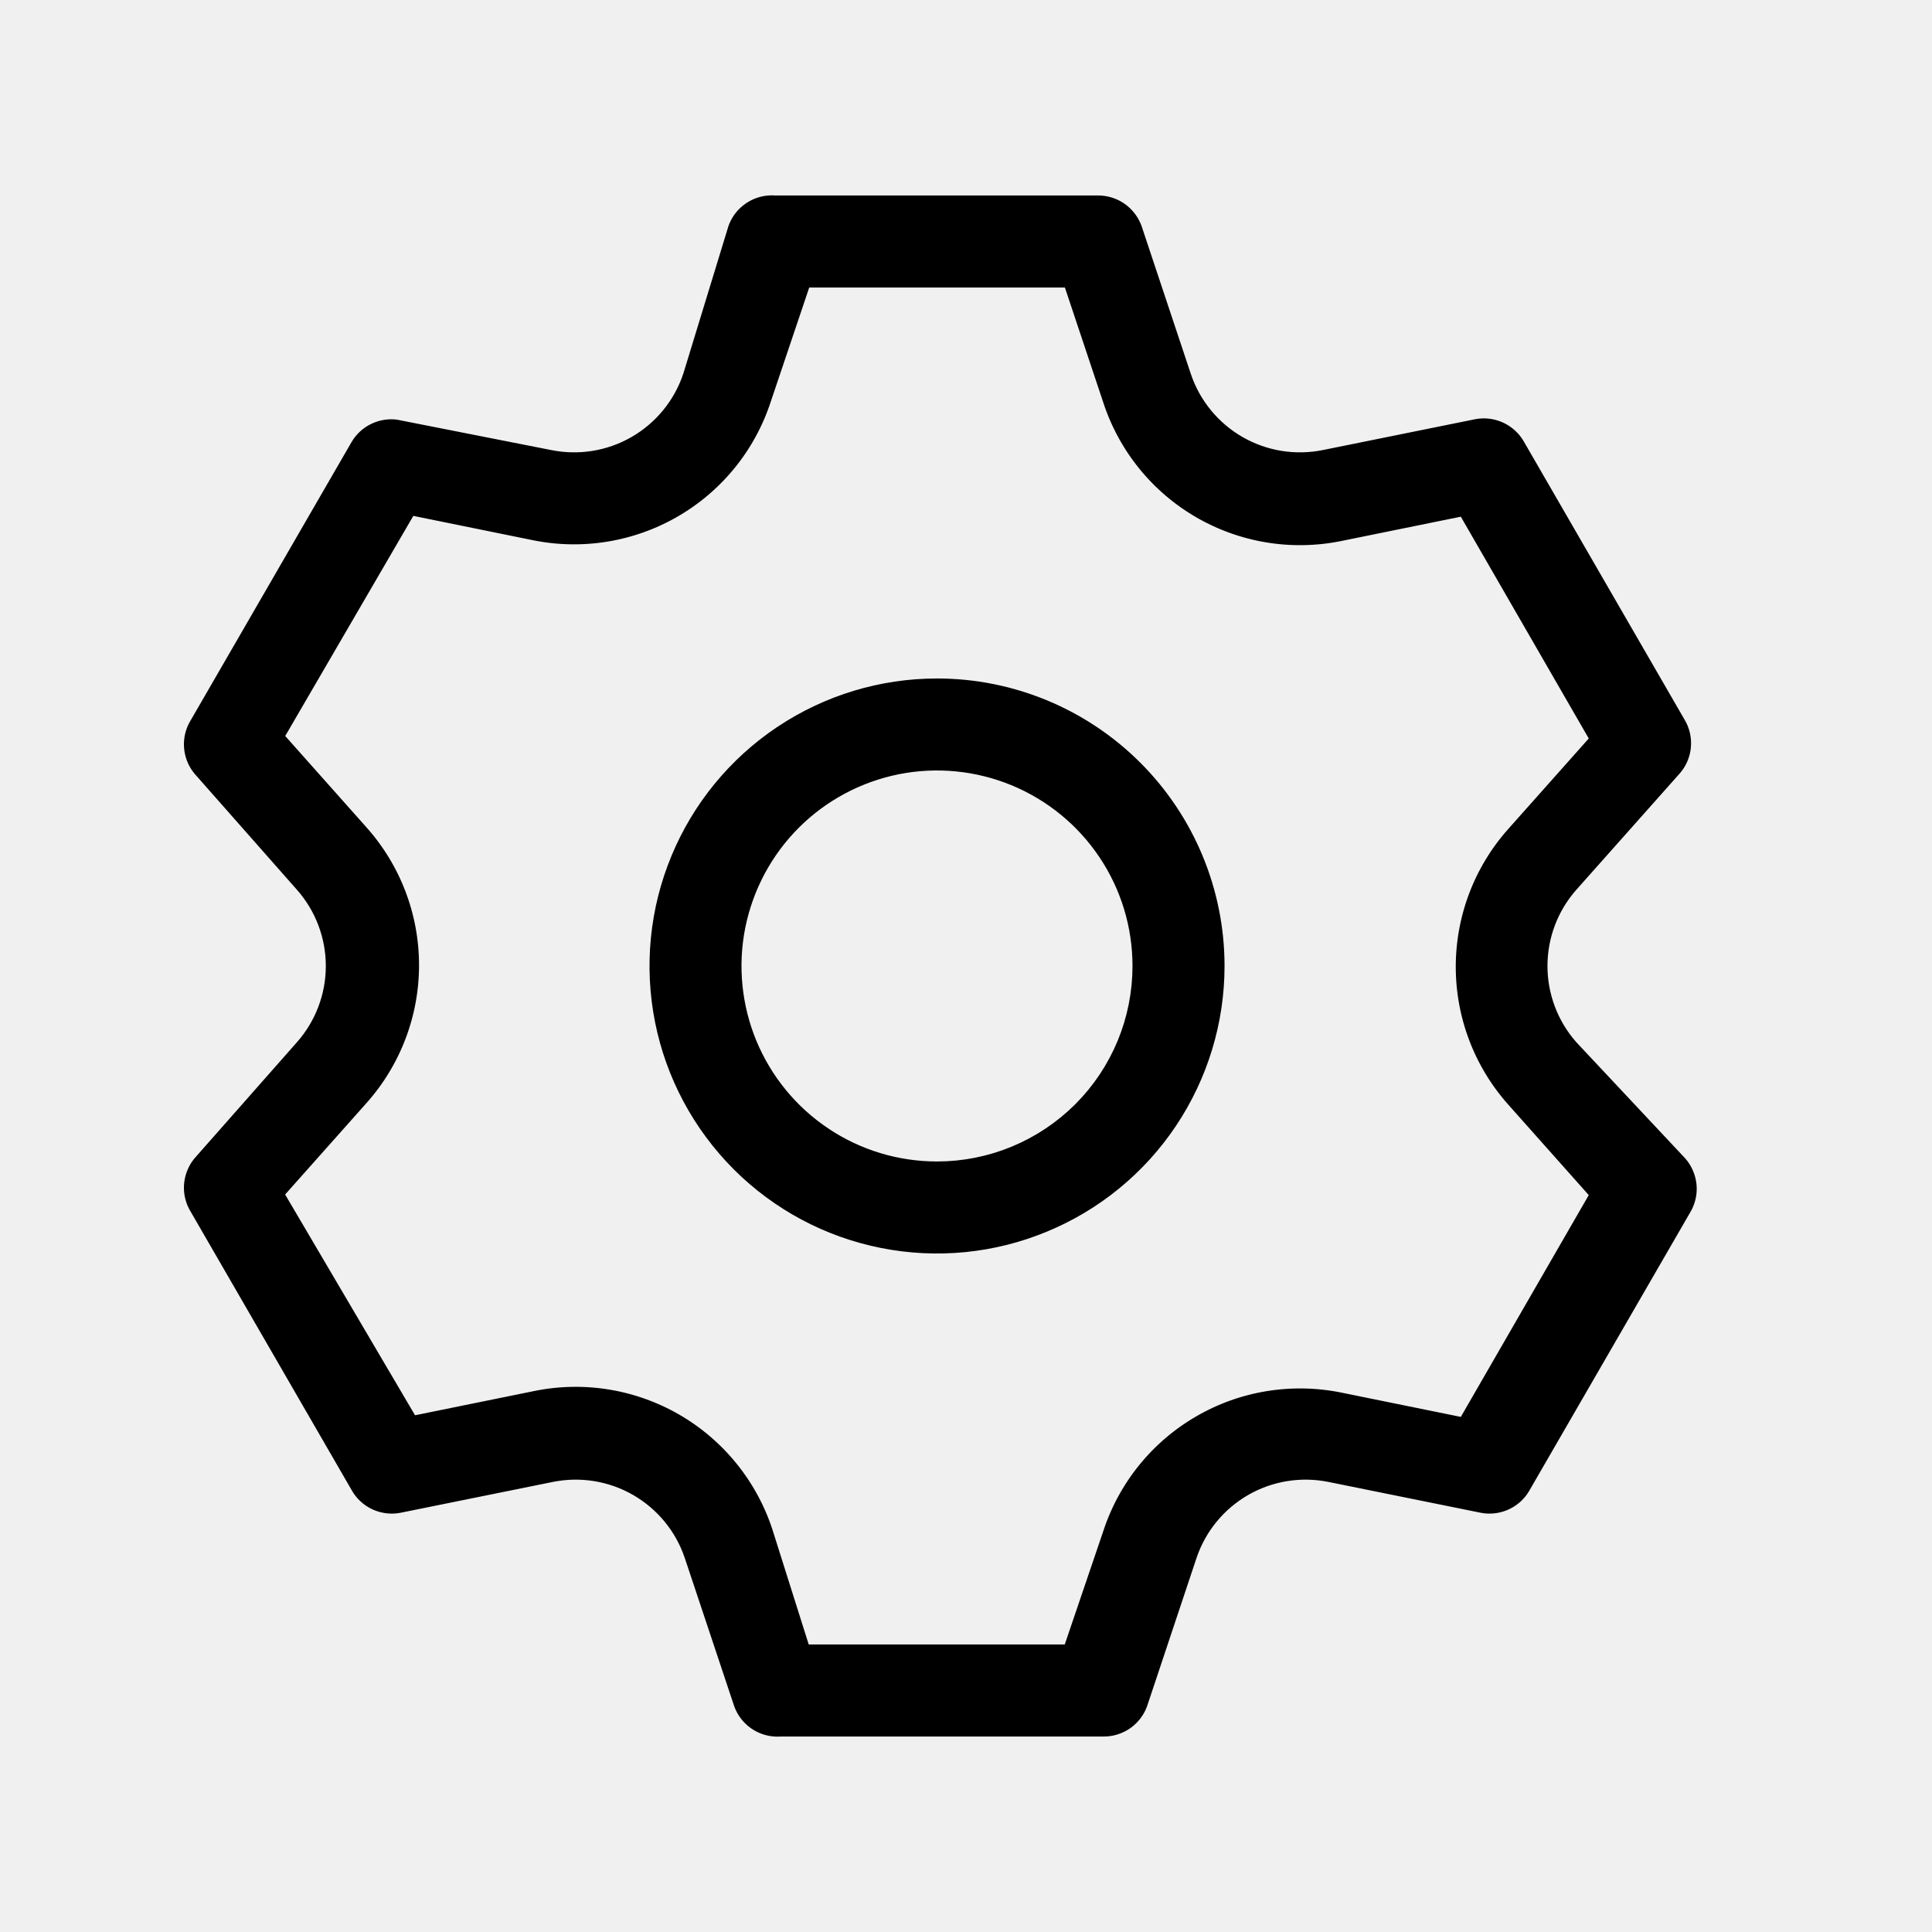
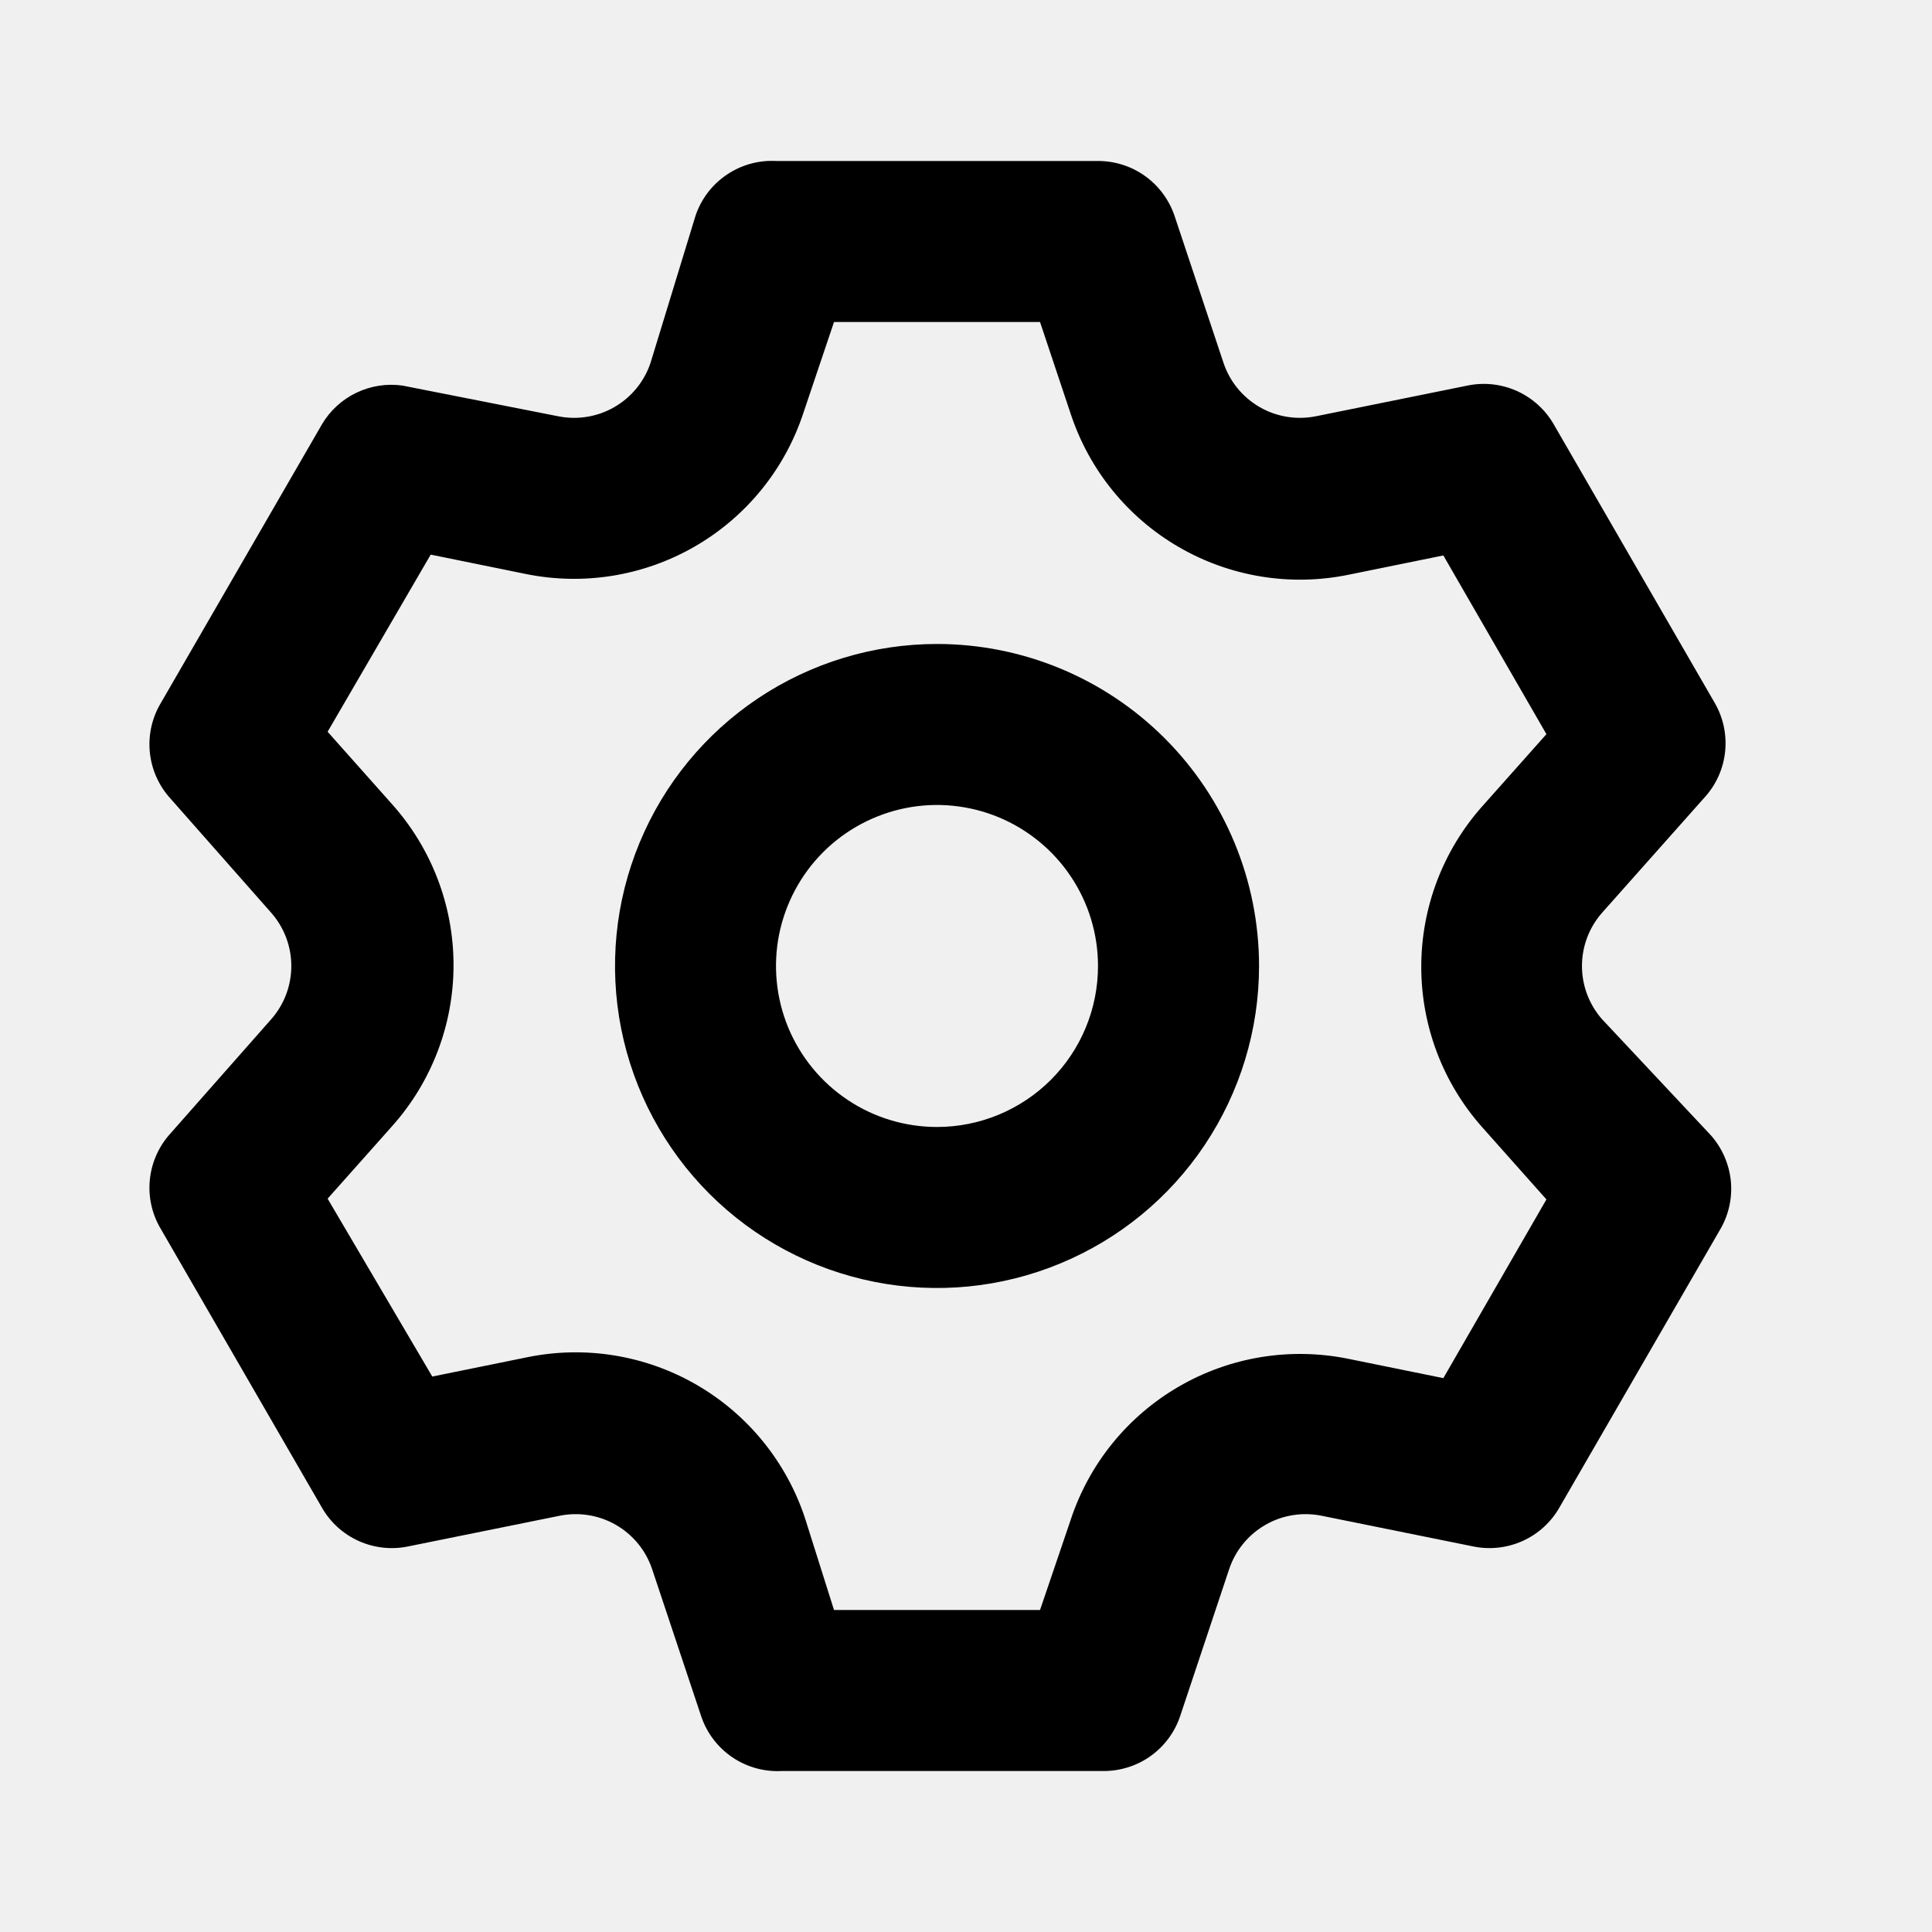
- <svg xmlns="http://www.w3.org/2000/svg" width="28" height="28" viewBox="0 0 28 28" fill="currentColor" stroke="currentColor">
-   <mask id="path-1-inside-1_2422_1563" fill="white">
-     <path d="M23.217 14.77C23.03 14.557 22.927 14.283 22.927 14C22.927 13.717 23.03 13.443 23.217 13.23L24.71 11.55C24.875 11.367 24.977 11.136 25.002 10.89C25.027 10.645 24.974 10.398 24.85 10.185L22.517 6.148C22.394 5.935 22.207 5.767 21.983 5.666C21.759 5.566 21.509 5.538 21.268 5.588L19.075 6.032C18.796 6.089 18.505 6.043 18.258 5.901C18.011 5.759 17.824 5.532 17.733 5.262L17.022 3.127C16.943 2.895 16.794 2.694 16.595 2.551C16.397 2.409 16.158 2.333 15.913 2.333H11.247C10.992 2.32 10.741 2.39 10.53 2.534C10.319 2.677 10.161 2.885 10.08 3.127L9.427 5.262C9.336 5.532 9.149 5.759 8.902 5.901C8.655 6.043 8.364 6.089 8.085 6.032L5.833 5.588C5.605 5.556 5.373 5.592 5.165 5.692C4.958 5.791 4.784 5.95 4.667 6.148L2.333 10.185C2.206 10.396 2.149 10.641 2.17 10.886C2.191 11.132 2.289 11.364 2.45 11.55L3.932 13.23C4.119 13.443 4.222 13.717 4.222 14C4.222 14.283 4.119 14.557 3.932 14.77L2.45 16.45C2.289 16.636 2.191 16.869 2.17 17.114C2.149 17.359 2.206 17.604 2.333 17.815L4.667 21.852C4.789 22.065 4.976 22.233 5.2 22.334C5.424 22.434 5.675 22.462 5.915 22.412L8.108 21.968C8.387 21.911 8.678 21.957 8.925 22.099C9.172 22.241 9.359 22.468 9.45 22.738L10.162 24.873C10.243 25.115 10.401 25.323 10.611 25.466C10.822 25.61 11.074 25.68 11.328 25.667H15.995C16.24 25.667 16.478 25.591 16.677 25.449C16.876 25.306 17.025 25.105 17.103 24.873L17.815 22.738C17.906 22.468 18.093 22.241 18.34 22.099C18.587 21.957 18.878 21.911 19.157 21.968L21.35 22.412C21.591 22.462 21.841 22.434 22.065 22.334C22.289 22.233 22.476 22.065 22.598 21.852L24.932 17.815C25.056 17.602 25.109 17.355 25.084 17.11C25.058 16.865 24.956 16.634 24.792 16.45L23.217 14.77ZM21.478 16.333L22.412 17.383L20.918 19.973L19.542 19.693C18.701 19.522 17.827 19.664 17.085 20.095C16.343 20.525 15.785 21.212 15.517 22.027L15.073 23.333H12.087L11.667 22.003C11.398 21.189 10.84 20.501 10.098 20.071C9.356 19.641 8.482 19.498 7.642 19.67L6.265 19.95L4.748 17.372L5.682 16.322C6.256 15.68 6.573 14.849 6.573 13.988C6.573 13.127 6.256 12.297 5.682 11.655L4.748 10.605L6.242 8.038L7.618 8.318C8.459 8.49 9.333 8.347 10.075 7.917C10.817 7.487 11.375 6.8 11.643 5.985L12.087 4.667H15.073L15.517 5.997C15.785 6.811 16.343 7.499 17.085 7.929C17.827 8.359 18.701 8.502 19.542 8.33L20.918 8.05L22.412 10.64L21.478 11.69C20.911 12.33 20.598 13.156 20.598 14.012C20.598 14.867 20.911 15.693 21.478 16.333ZM13.58 9.333C12.657 9.333 11.755 9.607 10.987 10.12C10.22 10.633 9.622 11.361 9.269 12.214C8.915 13.067 8.823 14.005 9.003 14.911C9.183 15.816 9.628 16.647 10.28 17.3C10.933 17.953 11.764 18.397 12.67 18.577C13.575 18.757 14.513 18.665 15.366 18.311C16.219 17.958 16.948 17.36 17.46 16.593C17.973 15.825 18.247 14.923 18.247 14C18.247 12.762 17.755 11.575 16.88 10.7C16.005 9.825 14.818 9.333 13.58 9.333ZM13.58 16.333C13.119 16.333 12.667 16.197 12.284 15.94C11.9 15.684 11.601 15.319 11.424 14.893C11.248 14.467 11.201 13.998 11.291 13.545C11.382 13.092 11.604 12.676 11.93 12.35C12.256 12.024 12.672 11.802 13.125 11.711C13.578 11.621 14.047 11.668 14.473 11.844C14.899 12.021 15.264 12.32 15.52 12.704C15.777 13.087 15.913 13.539 15.913 14C15.913 14.619 15.668 15.212 15.23 15.65C14.792 16.087 14.199 16.333 13.58 16.333Z" />
-   </mask>
-   <path d="M23.217 14.77C23.03 14.557 22.927 14.283 22.927 14C22.927 13.717 23.03 13.443 23.217 13.23L24.71 11.55C24.875 11.367 24.977 11.136 25.002 10.89C25.027 10.645 24.974 10.398 24.85 10.185L22.517 6.148C22.394 5.935 22.207 5.767 21.983 5.666C21.759 5.566 21.509 5.538 21.268 5.588L19.075 6.032C18.796 6.089 18.505 6.043 18.258 5.901C18.011 5.759 17.824 5.532 17.733 5.262L17.022 3.127C16.943 2.895 16.794 2.694 16.595 2.551C16.397 2.409 16.158 2.333 15.913 2.333H11.247C10.992 2.32 10.741 2.39 10.53 2.534C10.319 2.677 10.161 2.885 10.08 3.127L9.427 5.262C9.336 5.532 9.149 5.759 8.902 5.901C8.655 6.043 8.364 6.089 8.085 6.032L5.833 5.588C5.605 5.556 5.373 5.592 5.165 5.692C4.958 5.791 4.784 5.95 4.667 6.148L2.333 10.185C2.206 10.396 2.149 10.641 2.17 10.886C2.191 11.132 2.289 11.364 2.45 11.55L3.932 13.23C4.119 13.443 4.222 13.717 4.222 14C4.222 14.283 4.119 14.557 3.932 14.77L2.45 16.45C2.289 16.636 2.191 16.869 2.17 17.114C2.149 17.359 2.206 17.604 2.333 17.815L4.667 21.852C4.789 22.065 4.976 22.233 5.2 22.334C5.424 22.434 5.675 22.462 5.915 22.412L8.108 21.968C8.387 21.911 8.678 21.957 8.925 22.099C9.172 22.241 9.359 22.468 9.45 22.738L10.162 24.873C10.243 25.115 10.401 25.323 10.611 25.466C10.822 25.61 11.074 25.68 11.328 25.667H15.995C16.24 25.667 16.478 25.591 16.677 25.449C16.876 25.306 17.025 25.105 17.103 24.873L17.815 22.738C17.906 22.468 18.093 22.241 18.34 22.099C18.587 21.957 18.878 21.911 19.157 21.968L21.35 22.412C21.591 22.462 21.841 22.434 22.065 22.334C22.289 22.233 22.476 22.065 22.598 21.852L24.932 17.815C25.056 17.602 25.109 17.355 25.084 17.11C25.058 16.865 24.956 16.634 24.792 16.45L23.217 14.77ZM21.478 16.333L22.412 17.383L20.918 19.973L19.542 19.693C18.701 19.522 17.827 19.664 17.085 20.095C16.343 20.525 15.785 21.212 15.517 22.027L15.073 23.333H12.087L11.667 22.003C11.398 21.189 10.84 20.501 10.098 20.071C9.356 19.641 8.482 19.498 7.642 19.67L6.265 19.95L4.748 17.372L5.682 16.322C6.256 15.68 6.573 14.849 6.573 13.988C6.573 13.127 6.256 12.297 5.682 11.655L4.748 10.605L6.242 8.038L7.618 8.318C8.459 8.49 9.333 8.347 10.075 7.917C10.817 7.487 11.375 6.8 11.643 5.985L12.087 4.667H15.073L15.517 5.997C15.785 6.811 16.343 7.499 17.085 7.929C17.827 8.359 18.701 8.502 19.542 8.33L20.918 8.05L22.412 10.64L21.478 11.69C20.911 12.33 20.598 13.156 20.598 14.012C20.598 14.867 20.911 15.693 21.478 16.333ZM13.58 9.333C12.657 9.333 11.755 9.607 10.987 10.12C10.22 10.633 9.622 11.361 9.269 12.214C8.915 13.067 8.823 14.005 9.003 14.911C9.183 15.816 9.628 16.647 10.28 17.3C10.933 17.953 11.764 18.397 12.67 18.577C13.575 18.757 14.513 18.665 15.366 18.311C16.219 17.958 16.948 17.36 17.46 16.593C17.973 15.825 18.247 14.923 18.247 14C18.247 12.762 17.755 11.575 16.88 10.7C16.005 9.825 14.818 9.333 13.58 9.333ZM13.58 16.333C13.119 16.333 12.667 16.197 12.284 15.94C11.9 15.684 11.601 15.319 11.424 14.893C11.248 14.467 11.201 13.998 11.291 13.545C11.382 13.092 11.604 12.676 11.93 12.35C12.256 12.024 12.672 11.802 13.125 11.711C13.578 11.621 14.047 11.668 14.473 11.844C14.899 12.021 15.264 12.32 15.52 12.704C15.777 13.087 15.913 13.539 15.913 14C15.913 14.619 15.668 15.212 15.23 15.65C14.792 16.087 14.199 16.333 13.58 16.333Z" stroke-width="2" mask="url(#path-1-inside-1_2422_1563)" />
+ <svg xmlns="http://www.w3.org/2000/svg" width="28" height="28" viewBox="0 0 28 28" fill="currentColor">
+   <path d="M23.217 14.77C23.03 14.557 22.927 14.283 22.927 14C22.927 13.717 23.03 13.443 23.217 13.23L24.71 11.55C24.875 11.367 24.977 11.136 25.002 10.89C25.027 10.645 24.974 10.398 24.85 10.185L22.517 6.148C22.394 5.935 22.207 5.767 21.983 5.666C21.759 5.566 21.509 5.538 21.268 5.588L19.075 6.032C18.796 6.089 18.505 6.043 18.258 5.901C18.011 5.759 17.824 5.532 17.733 5.262L17.022 3.127C16.943 2.895 16.794 2.694 16.595 2.551C16.397 2.409 16.158 2.333 15.913 2.333H11.247C10.992 2.32 10.741 2.39 10.53 2.534C10.319 2.677 10.161 2.885 10.08 3.127L9.427 5.262C9.336 5.532 9.149 5.759 8.902 5.901C8.655 6.043 8.364 6.089 8.085 6.032L5.833 5.588C5.605 5.556 5.373 5.592 5.165 5.692C4.958 5.791 4.784 5.95 4.667 6.148L2.333 10.185C2.206 10.396 2.149 10.641 2.17 10.886C2.191 11.132 2.289 11.364 2.45 11.55L3.932 13.23C4.119 13.443 4.222 13.717 4.222 14C4.222 14.283 4.119 14.557 3.932 14.77L2.45 16.45C2.289 16.636 2.191 16.869 2.17 17.114C2.149 17.359 2.206 17.604 2.333 17.815L4.667 21.852C4.789 22.065 4.976 22.233 5.2 22.334C5.424 22.434 5.675 22.462 5.915 22.412L8.108 21.968C8.387 21.911 8.678 21.957 8.925 22.099C9.172 22.241 9.359 22.468 9.45 22.738L10.162 24.873C10.243 25.115 10.401 25.323 10.611 25.466C10.822 25.61 11.074 25.68 11.328 25.667H15.995C16.24 25.667 16.478 25.591 16.677 25.449C16.876 25.306 17.025 25.105 17.103 24.873L17.815 22.738C17.906 22.468 18.093 22.241 18.34 22.099C18.587 21.957 18.878 21.911 19.157 21.968L21.35 22.412C21.591 22.462 21.841 22.434 22.065 22.334C22.289 22.233 22.476 22.065 22.598 21.852L24.932 17.815C25.056 17.602 25.109 17.355 25.084 17.11C25.058 16.865 24.956 16.634 24.792 16.45L23.217 14.77ZM21.478 16.333L22.412 17.383L20.918 19.973L19.542 19.693C18.701 19.522 17.827 19.664 17.085 20.095C16.343 20.525 15.785 21.212 15.517 22.027L15.073 23.333H12.087L11.667 22.003C11.398 21.189 10.84 20.501 10.098 20.071C9.356 19.641 8.482 19.498 7.642 19.67L6.265 19.95L4.748 17.372L5.682 16.322C6.256 15.68 6.573 14.849 6.573 13.988C6.573 13.127 6.256 12.297 5.682 11.655L4.748 10.605L6.242 8.038L7.618 8.318C8.459 8.49 9.333 8.347 10.075 7.917C10.817 7.487 11.375 6.8 11.643 5.985L12.087 4.667H15.073L15.517 5.997C15.785 6.811 16.343 7.499 17.085 7.929C17.827 8.359 18.701 8.502 19.542 8.33L20.918 8.05L22.412 10.64L21.478 11.69C20.911 12.33 20.598 13.156 20.598 14.012C20.598 14.867 20.911 15.693 21.478 16.333ZM13.58 9.333C12.657 9.333 11.755 9.607 10.987 10.12C10.22 10.633 9.622 11.361 9.269 12.214C8.915 13.067 8.823 14.005 9.003 14.911C9.183 15.816 9.628 16.647 10.28 17.3C10.933 17.953 11.764 18.397 12.67 18.577C13.575 18.757 14.513 18.665 15.366 18.311C16.219 17.958 16.948 17.36 17.46 16.593C17.973 15.825 18.247 14.923 18.247 14C18.247 12.762 17.755 11.575 16.88 10.7C16.005 9.825 14.818 9.333 13.58 9.333ZM13.58 16.333C13.119 16.333 12.667 16.197 12.284 15.94C11.9 15.684 11.601 15.319 11.424 14.893C11.248 14.467 11.201 13.998 11.291 13.545C11.382 13.092 11.604 12.676 11.93 12.35C12.256 12.024 12.672 11.802 13.125 11.711C13.578 11.621 14.047 11.668 14.473 11.844C14.899 12.021 15.264 12.32 15.52 12.704C15.777 13.087 15.913 13.539 15.913 14C15.913 14.619 15.668 15.212 15.23 15.65C14.792 16.087 14.199 16.333 13.58 16.333Z" />
</svg>
